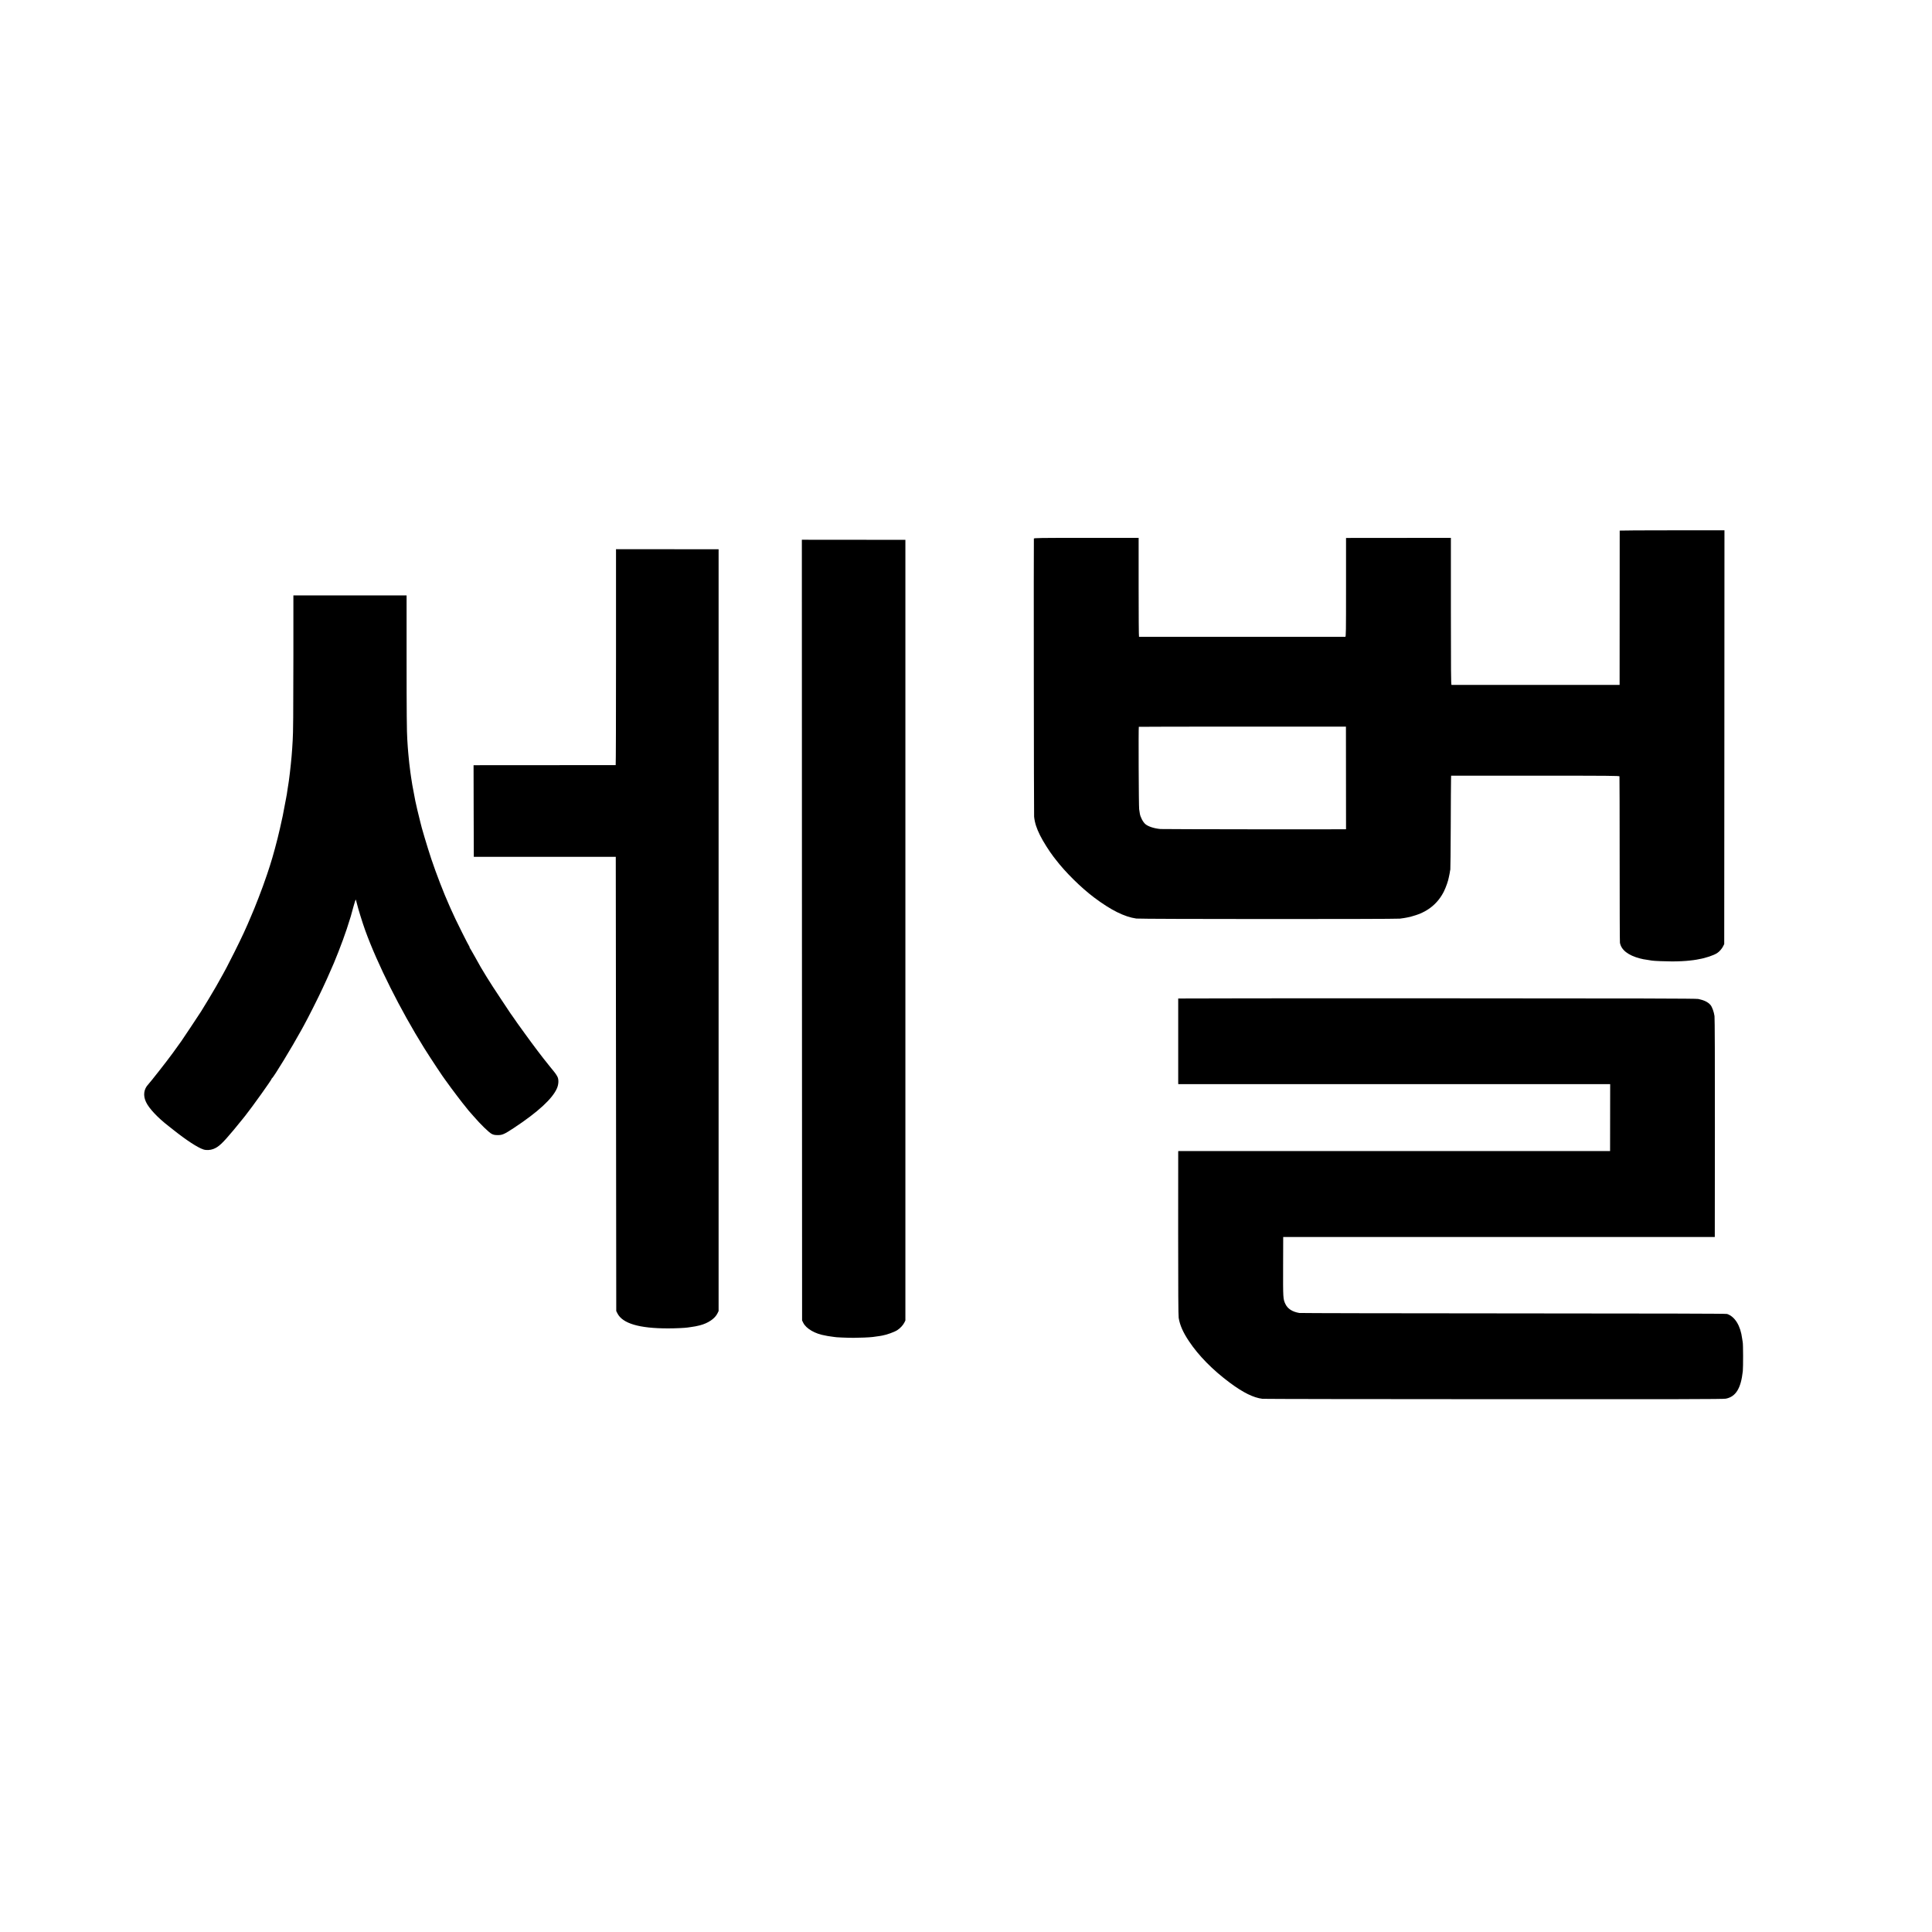
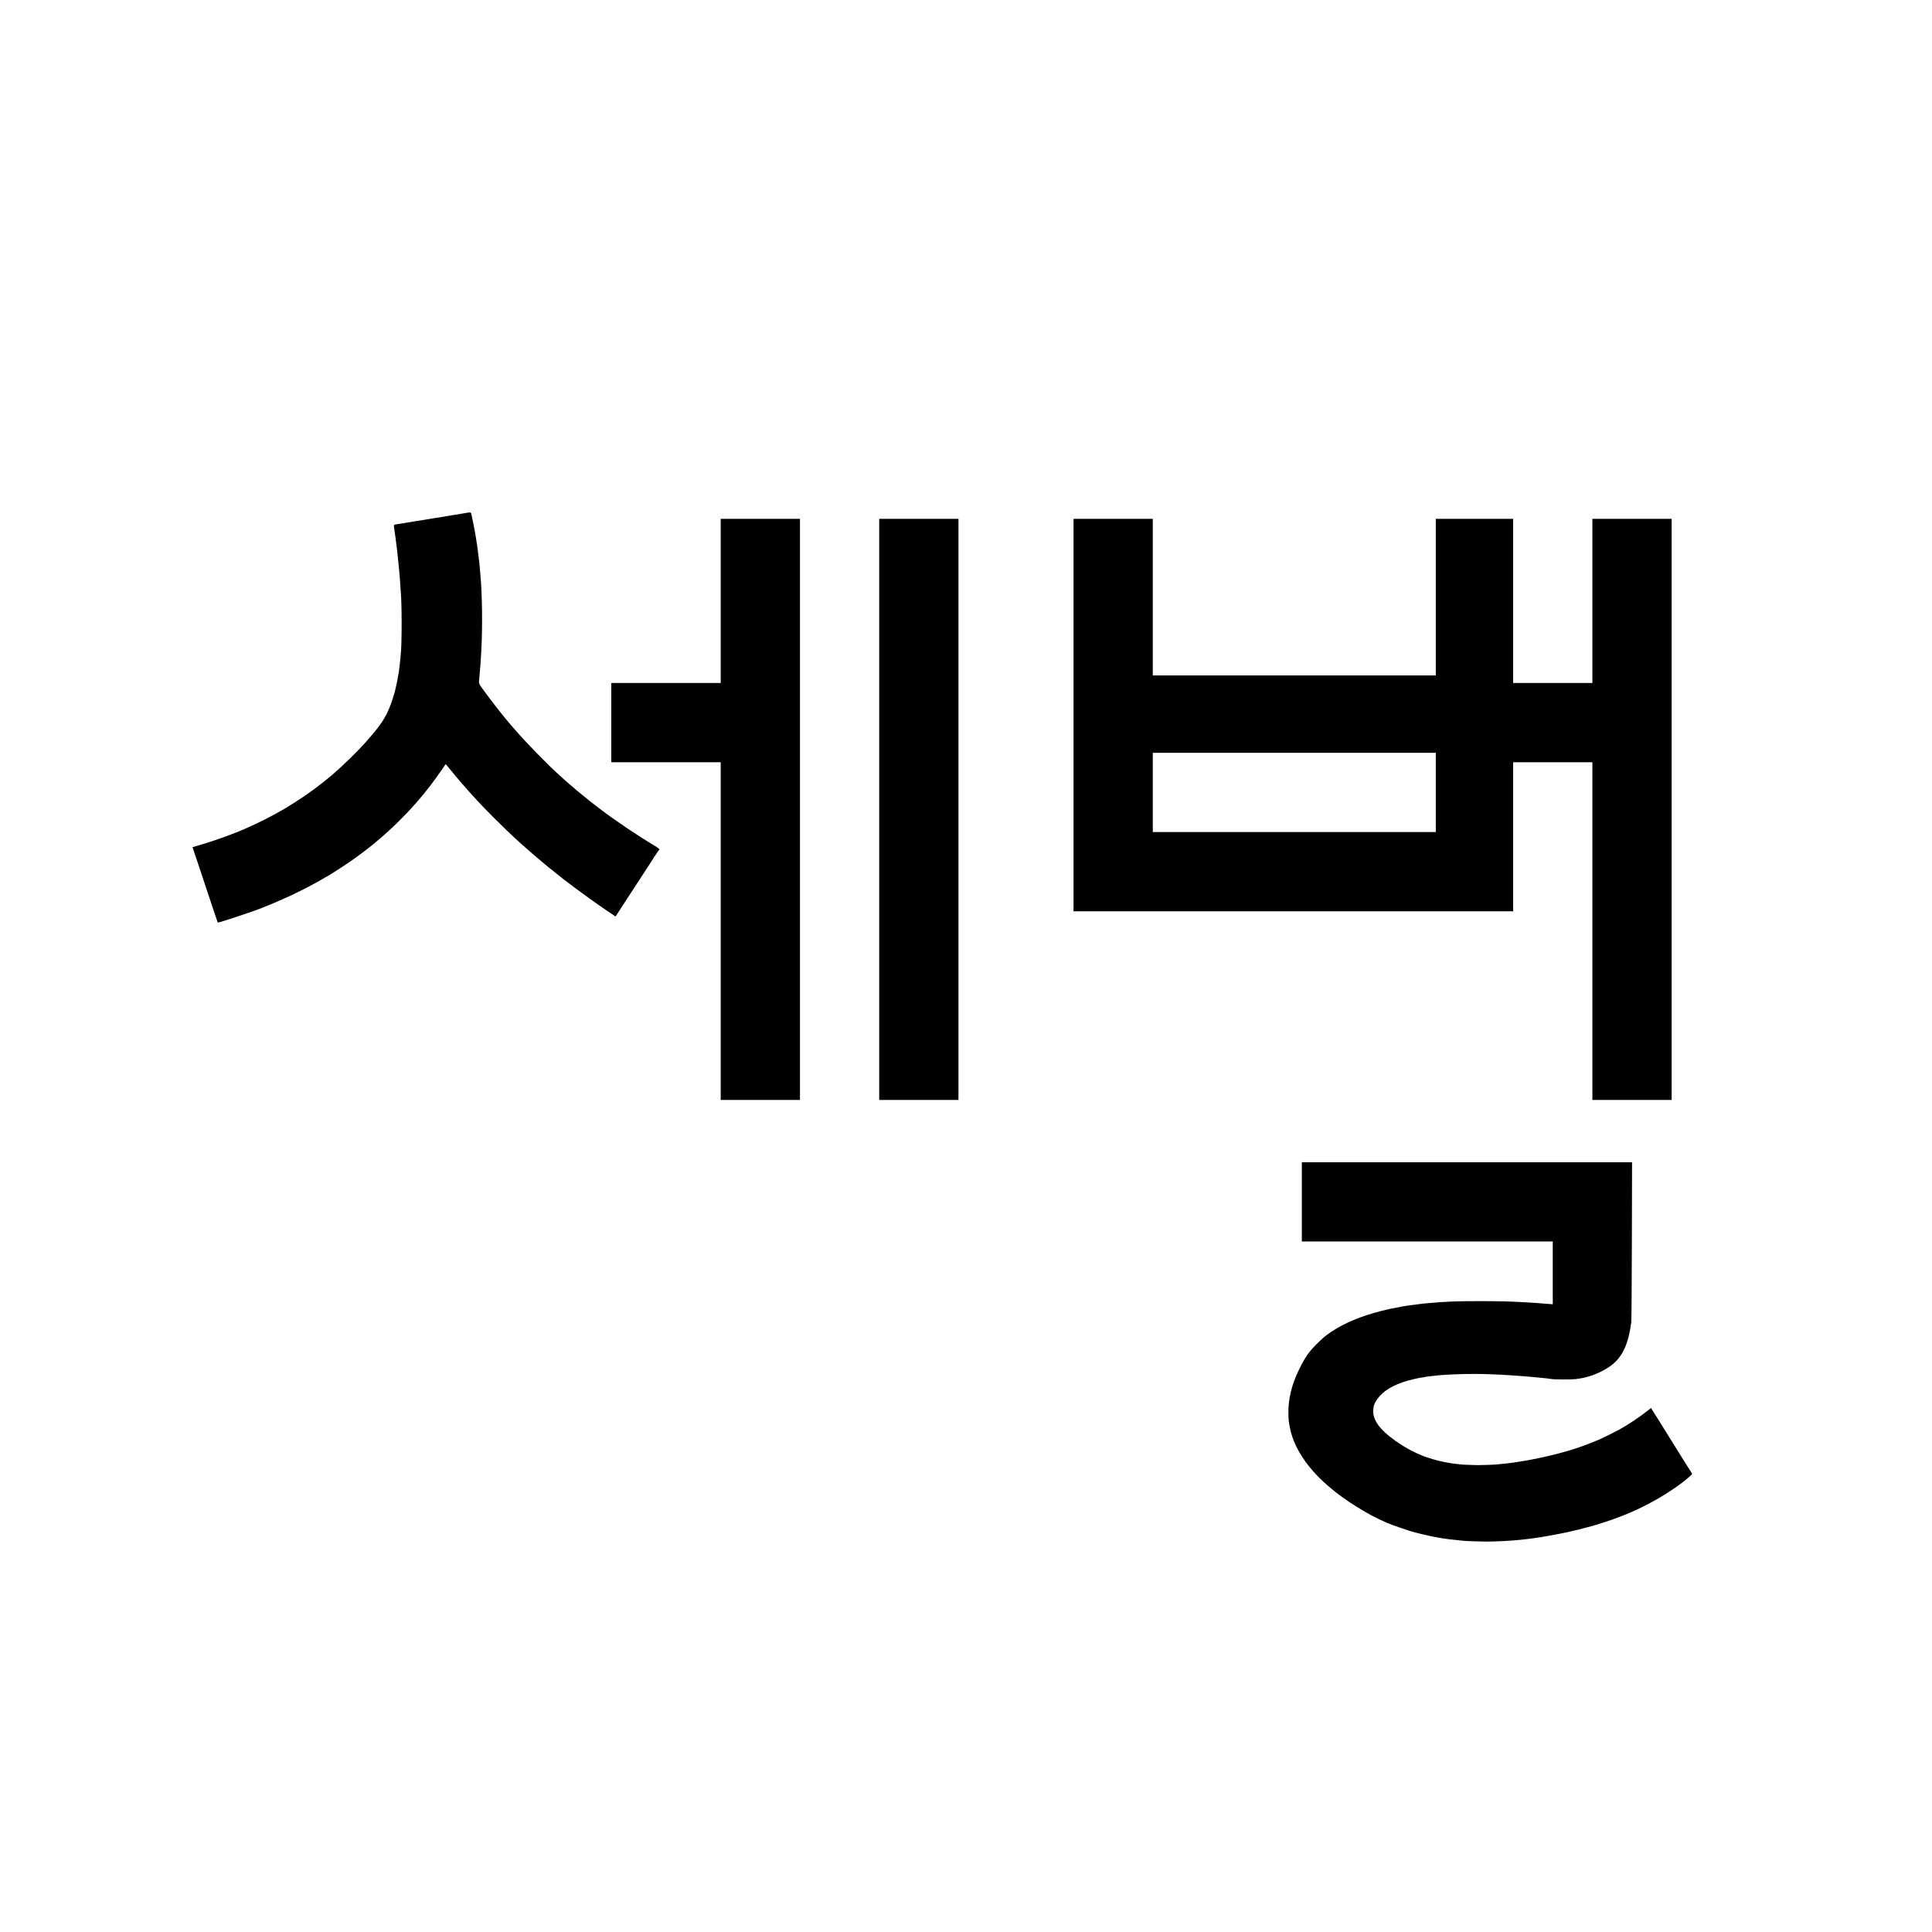
<svg xmlns="http://www.w3.org/2000/svg" version="1.0" width="4096pt" height="4096pt" viewBox="0 0 4096 4096" preserveAspectRatio="xMidYMid meet">
  <g transform="translate(0,4096) scale(0.1,-0.1)" fill="#000000" stroke="none">
-     <path d="M34339 29711 c0 -3 -1 -741 -1 -1638 l-1 -1633 -26 -1 c-34 -1 -3522 -1 -3538 0 -10 1 -13 320 -13 1559 l0 1559 -1112 -1 -1111 -1 0 -1047 c0 -953 -1 -1048 -16 -1049 -20 -1 -4363 -1 -4373 0 -5 1 -8 473 -8 1049 l0 1049 -1110 0 c-1006 0 -1110 -2 -1111 -16 -5 -93 0 -5852 5 -5896 14 -131 52 -247 126 -395 62 -126 195 -336 284 -452 12 -14 32 -41 46 -59 203 -267 535 -595 815 -806 356 -268 643 -411 896 -447 88 -13 5479 -14 5587 -2 35 4 73 9 85 12 12 2 38 7 57 10 52 8 106 22 195 51 274 88 477 261 599 508 44 90 91 226 102 294 3 20 8 39 9 42 2 3 7 28 11 55 3 27 9 58 12 69 3 11 7 425 9 920 2 495 4 938 6 985 l2 85 1783 0 c1577 0 1783 -2 1786 -15 2 -8 4 -796 4 -1751 0 -955 2 -1754 6 -1775 26 -153 175 -269 426 -334 56 -15 68 -17 194 -36 21 -3 46 -7 55 -9 40 -8 297 -18 431 -18 135 0 288 8 370 18 19 3 58 7 85 10 28 4 57 8 65 10 8 2 31 7 50 10 132 21 315 82 385 129 48 31 101 92 126 143 l24 48 3 4386 2 4386 -1110 0 c-610 0 -1110 -3 -1111 -6z m-5803 -5243 l1 -1088 -21 -1 c-139 -4 -3852 0 -3911 5 -133 11 -262 53 -321 103 -52 44 -108 151 -119 226 -3 18 -9 59 -14 92 -9 59 -16 1737 -7 1746 2 2 991 4 2198 4 l2193 0 1 -1087z" />
-     <path d="M17002 21241 l3 -8276 24 -49 c63 -126 253 -236 471 -271 19 -3 42 -8 50 -10 8 -2 42 -7 75 -11 33 -3 62 -8 65 -9 11 -7 269 -18 405 -18 130 0 340 9 410 18 71 9 131 18 150 21 11 2 34 7 50 9 96 17 252 73 317 114 61 39 124 106 151 161 l22 45 0 8275 0 8275 -1098 1 -1097 1 2 -8276z" />
-     <path d="M13060 27028 c0 -1258 -3 -2288 -7 -2289 -5 0 -684 -1 -1511 -1 l-1502 -1 2 -971 3 -971 1505 0 1505 0 5 -4815 5 -4815 24 -48 c107 -215 462 -321 1076 -320 147 0 351 9 410 18 17 3 48 7 70 10 89 13 113 17 190 36 176 44 323 144 376 255 l24 49 0 8075 0 8075 -1087 1 -1088 1 0 -2289z" />
-     <path d="M6220 27066 c-1 -1260 -4 -1642 -15 -1806 -3 -47 -8 -121 -10 -165 -5 -92 -19 -243 -30 -345 -2 -19 -7 -64 -11 -100 -3 -36 -7 -72 -9 -80 -2 -8 -6 -44 -10 -80 -4 -36 -9 -74 -11 -85 -2 -10 -6 -37 -9 -60 -3 -22 -10 -65 -15 -95 -5 -30 -12 -75 -15 -100 -3 -25 -7 -52 -10 -60 -2 -8 -6 -31 -9 -50 -7 -41 -9 -53 -43 -225 -14 -71 -27 -140 -29 -153 -5 -26 -52 -238 -58 -262 -3 -8 -14 -55 -25 -105 -12 -49 -23 -97 -25 -105 -81 -320 -139 -517 -223 -765 -42 -121 -80 -231 -86 -245 -5 -14 -11 -29 -13 -35 -5 -22 -157 -413 -174 -450 -5 -11 -34 -78 -63 -150 -109 -261 -194 -445 -359 -775 -141 -282 -193 -380 -319 -603 -24 -43 -57 -102 -73 -130 -44 -79 -263 -443 -314 -522 -86 -133 -370 -560 -419 -630 -63 -89 -155 -217 -179 -249 -11 -13 -28 -36 -39 -52 -90 -125 -435 -564 -482 -614 -95 -100 -113 -236 -47 -375 63 -135 250 -333 479 -510 21 -16 61 -48 89 -70 284 -227 526 -385 650 -425 58 -19 143 -15 208 10 111 41 194 119 429 400 89 107 127 154 196 240 6 8 32 40 56 70 138 173 557 759 557 780 0 4 3 10 8 12 29 12 427 666 617 1013 15 28 40 73 55 100 95 172 308 595 399 792 32 70 75 163 95 206 20 42 36 79 36 82 0 3 13 33 30 68 89 189 259 622 350 897 26 79 81 252 86 270 23 93 100 360 105 360 3 0 13 -35 23 -77 28 -117 118 -409 179 -578 259 -715 747 -1688 1250 -2495 144 -230 405 -623 454 -685 5 -5 19 -26 33 -45 68 -99 360 -483 379 -500 4 -3 18 -21 33 -42 15 -20 33 -42 40 -50 7 -7 56 -63 108 -123 145 -169 327 -346 385 -375 41 -20 65 -25 130 -25 95 0 136 18 337 150 511 337 824 624 917 845 32 76 39 167 16 227 -10 27 -45 82 -79 123 -33 41 -66 82 -73 90 -6 8 -27 33 -45 56 -134 164 -323 415 -510 674 -81 113 -151 210 -155 215 -4 6 -32 46 -62 90 -30 44 -57 82 -60 85 -3 3 -10 13 -16 22 -5 9 -98 148 -206 310 -108 161 -246 374 -306 473 -117 192 -119 194 -255 440 -49 87 -94 165 -100 172 -6 7 -7 13 -3 13 5 0 1 8 -7 18 -8 9 -75 139 -149 287 -124 248 -170 345 -237 495 -13 30 -32 73 -42 95 -110 244 -277 677 -376 974 -88 265 -217 700 -230 771 -1 8 -14 58 -27 110 -20 76 -61 249 -82 350 -12 56 -55 286 -64 340 -15 93 -23 142 -26 165 -2 11 -9 58 -15 105 -23 181 -27 219 -35 305 -3 39 -8 86 -10 105 -3 19 -7 75 -10 123 -3 48 -7 119 -10 156 -11 157 -15 563 -15 1777 l0 1281 -1200 0 -1200 0 0 -1271z" />
-     <path d="M24979 19791 c0 -8 0 -1747 0 -1786 l1 -30 4579 0 4578 0 -1 -709 -1 -709 -4577 0 -4578 0 -1 -21 c0 -12 -1 -793 -1 -1736 0 -1187 3 -1735 11 -1780 25 -153 92 -306 215 -490 204 -308 505 -614 871 -886 283 -210 498 -316 690 -340 28 -4 2235 -7 4905 -8 3902 -2 4867 0 4919 11 212 42 320 218 360 583 9 86 8 577 -2 616 -3 12 -8 45 -12 75 -34 272 -152 465 -319 522 -21 7 -1430 11 -4531 12 -2475 1 -4518 5 -4539 9 -148 25 -247 89 -295 191 -49 104 -50 126 -48 794 l2 626 4575 0 4575 0 2 2310 c1 1384 -2 2335 -8 2373 -12 88 -51 195 -84 234 -53 63 -135 103 -260 129 -47 10 -1241 13 -5542 14 -3016 1 -5483 -1 -5484 -4z" />
+     <path d="M9850 30080 c-52 -10 -115 -21 -140 -24 -25 -3 -55 -8 -66 -10 -12 -2 -39 -7 -60 -10 -22 -4 -109 -18 -194 -32 -85 -14 -168 -27 -185 -30 -16 -2 -41 -6 -55 -9 -14 -3 -38 -7 -55 -9 -16 -3 -70 -12 -120 -20 -49 -8 -108 -18 -130 -21 -23 -3 -52 -8 -65 -10 -14 -3 -41 -7 -60 -10 -19 -3 -46 -7 -60 -10 -14 -3 -44 -8 -66 -11 -23 -2 -53 -7 -65 -10 -13 -2 -59 -10 -101 -16 -87 -13 -83 -8 -69 -103 14 -89 19 -124 27 -190 3 -33 8 -67 9 -75 2 -9 6 -43 10 -75 4 -33 8 -71 11 -85 2 -14 6 -55 9 -91 3 -36 7 -75 10 -87 2 -12 7 -58 10 -101 3 -44 8 -89 10 -100 2 -11 7 -57 10 -103 4 -46 8 -99 10 -118 2 -19 7 -82 10 -140 4 -58 9 -121 10 -140 27 -276 27 -1150 0 -1370 -1 -14 -6 -61 -10 -104 -4 -43 -8 -86 -10 -95 -1 -9 -6 -45 -10 -81 -7 -66 -10 -83 -20 -132 -4 -15 -8 -39 -10 -55 -6 -48 -15 -95 -36 -183 -11 -47 -22 -96 -25 -110 -14 -64 -88 -290 -115 -348 -11 -24 -27 -62 -36 -85 -9 -23 -19 -46 -23 -52 -4 -5 -25 -41 -46 -80 -69 -127 -187 -279 -423 -545 -140 -158 -478 -488 -646 -631 -22 -19 -47 -41 -55 -48 -25 -24 -301 -243 -365 -289 -186 -134 -267 -189 -419 -286 -93 -60 -186 -117 -205 -128 -20 -10 -54 -30 -76 -43 -22 -14 -71 -41 -110 -61 -38 -20 -74 -40 -80 -44 -5 -4 -82 -44 -170 -88 -152 -76 -227 -112 -340 -161 -27 -13 -63 -29 -80 -36 -141 -63 -415 -167 -640 -243 -140 -47 -213 -70 -392 -122 l-72 -21 43 -127 c24 -70 87 -257 140 -417 52 -159 100 -303 106 -320 41 -122 99 -294 165 -495 43 -129 79 -237 81 -239 10 -12 805 253 959 319 11 5 61 25 110 45 50 20 99 40 110 45 11 5 97 43 191 84 95 41 180 79 190 85 11 5 89 44 174 85 168 82 414 214 530 285 19 11 42 24 50 28 46 21 415 260 550 356 135 95 357 264 435 329 263 219 423 366 635 583 113 115 124 128 224 239 33 38 66 74 71 80 29 31 174 206 200 241 16 22 32 42 35 45 28 25 353 477 364 505 2 6 13 -2 25 -18 13 -15 28 -33 34 -40 7 -6 39 -46 72 -87 33 -41 69 -86 81 -100 12 -14 68 -79 124 -145 217 -253 431 -484 700 -752 138 -139 371 -363 456 -440 18 -15 69 -62 115 -104 132 -120 342 -300 544 -468 19 -16 254 -204 285 -228 8 -6 40 -31 70 -56 83 -66 476 -357 550 -408 36 -24 67 -46 70 -49 7 -8 117 -84 312 -217 l168 -114 67 103 c36 57 103 159 148 228 45 69 175 269 290 445 114 176 229 353 256 393 27 40 49 77 49 81 0 5 3 11 8 13 4 2 27 35 52 73 25 39 48 72 52 73 23 10 -2 36 -79 83 -404 242 -836 533 -1183 797 -162 123 -204 156 -210 162 -3 3 -54 45 -115 94 -98 79 -198 162 -229 191 -6 6 -24 21 -41 34 -16 12 -68 57 -115 100 -47 43 -105 95 -130 117 -245 216 -726 709 -965 989 -33 38 -72 84 -87 100 -124 141 -386 475 -558 711 -121 166 -111 134 -96 294 5 53 10 114 21 250 3 36 7 103 10 150 2 47 7 126 10 175 27 498 18 1197 -21 1591 -2 29 -7 78 -9 110 -5 70 -12 146 -19 194 -9 63 -16 124 -22 175 -3 28 -7 61 -9 75 -2 14 -7 45 -10 70 -3 25 -13 86 -21 135 -9 50 -17 101 -19 115 -8 56 -69 360 -83 415 -10 37 -21 38 -142 15z" />
+     <path d="M15280 28220 l0 -1740 -1160 0 -1160 0 0 -840 0 -840 1160 0 1160 0 0 -3580 0 -3580 840 0 840 0 0 6160 0 6160 -840 0 -840 0 0 -1740z" />
+     <path d="M18640 23800 l0 -6160 840 0 840 0 0 6160 0 6160 -840 0 -840 0 0 -6160z" />
+     <path d="M22760 25800 l0 -4160 4660 0 4660 0 0 1580 0 1580 840 0 840 0 0 -3580 0 -3580 840 0 840 0 0 6160 0 6160 -840 0 -840 0 0 -1740 0 -1740 -840 0 -840 0 0 1740 0 1740 -820 0 -820 0 0 -1660 0 -1660 -3000 0 -3000 0 0 1660 0 1660 -840 0 -840 0 0 -4160z m7680 -1640 l0 -840 -3000 0 -3000 0 0 840 0 840 3000 0 3000 0 0 -840z" />
+     <path d="M27600 15480 l0 -840 2660 0 2660 0 0 -666 0 -665 -77 5 c-43 3 -100 8 -128 10 -61 6 -177 15 -305 22 -52 2 -124 7 -160 9 -197 13 -504 20 -900 20 -500 -1 -654 -7 -1050 -41 -108 -9 -206 -20 -270 -30 -19 -3 -55 -7 -80 -10 -25 -2 -56 -7 -70 -9 -14 -3 -43 -8 -65 -10 -22 -3 -51 -7 -65 -10 -14 -3 -34 -7 -45 -9 -275 -52 -245 -45 -420 -89 -421 -106 -773 -252 -1049 -435 -140 -94 -169 -117 -301 -247 -186 -183 -258 -285 -394 -560 -153 -309 -230 -623 -226 -921 2 -152 8 -202 40 -349 90 -423 403 -874 870 -1255 44 -36 82 -67 85 -70 3 -3 21 -17 40 -30 19 -13 37 -27 40 -30 6 -7 130 -95 190 -135 25 -16 47 -32 50 -35 6 -7 199 -126 320 -197 162 -96 413 -217 583 -279 156 -57 403 -138 454 -149 10 -2 61 -15 113 -29 52 -14 113 -28 135 -32 22 -3 43 -8 46 -10 7 -4 182 -38 249 -49 19 -3 46 -7 60 -10 14 -2 43 -7 65 -9 22 -3 58 -8 80 -11 41 -5 71 -8 190 -20 39 -4 80 -8 91 -10 39 -6 367 -18 494 -18 217 0 572 19 735 39 17 2 53 6 80 9 28 3 66 8 85 10 19 3 55 7 80 10 25 3 52 7 60 10 8 2 42 7 74 10 33 3 62 8 65 9 3 2 29 7 56 10 28 4 131 23 230 42 99 19 191 38 205 40 14 3 54 12 90 20 36 9 72 17 80 19 8 2 38 9 65 15 28 6 57 13 65 15 8 2 67 18 130 35 63 17 124 33 136 35 41 9 410 127 454 145 25 10 89 35 142 54 525 193 1117 534 1477 851 66 58 64 52 32 98 -25 37 -257 408 -629 1007 -63 102 -129 208 -147 235 -18 28 -41 64 -52 82 l-19 32 -60 -47 c-170 -136 -423 -305 -609 -408 -83 -45 -326 -167 -385 -193 -408 -179 -755 -289 -1265 -401 -77 -17 -153 -33 -170 -35 -16 -3 -64 -12 -105 -20 -41 -8 -93 -17 -115 -20 -22 -4 -65 -10 -95 -15 -77 -13 -107 -17 -170 -25 -30 -4 -66 -8 -80 -10 -14 -2 -59 -7 -100 -10 -41 -4 -82 -8 -90 -10 -30 -6 -317 -17 -420 -17 -107 0 -344 10 -377 16 -10 2 -54 7 -98 11 -44 4 -82 8 -85 10 -3 2 -25 6 -50 9 -124 17 -314 64 -472 117 -217 72 -461 200 -683 359 -321 228 -471 435 -461 635 5 107 22 154 90 249 121 169 338 299 641 385 97 27 241 59 295 66 25 3 52 7 60 10 15 4 26 6 175 24 281 36 820 52 1215 36 122 -4 347 -16 400 -20 25 -2 90 -6 145 -10 55 -3 120 -8 145 -10 25 -2 77 -7 115 -10 39 -3 95 -8 125 -11 30 -3 75 -8 100 -10 119 -9 245 -24 275 -31 39 -10 441 -11 505 -2 114 16 133 19 200 35 211 48 448 161 595 284 215 180 331 443 390 890 4 30 10 805 12 1723 l4 1667 -3501 0 -3500 0 0 -840z" />
  </g>
</svg>
